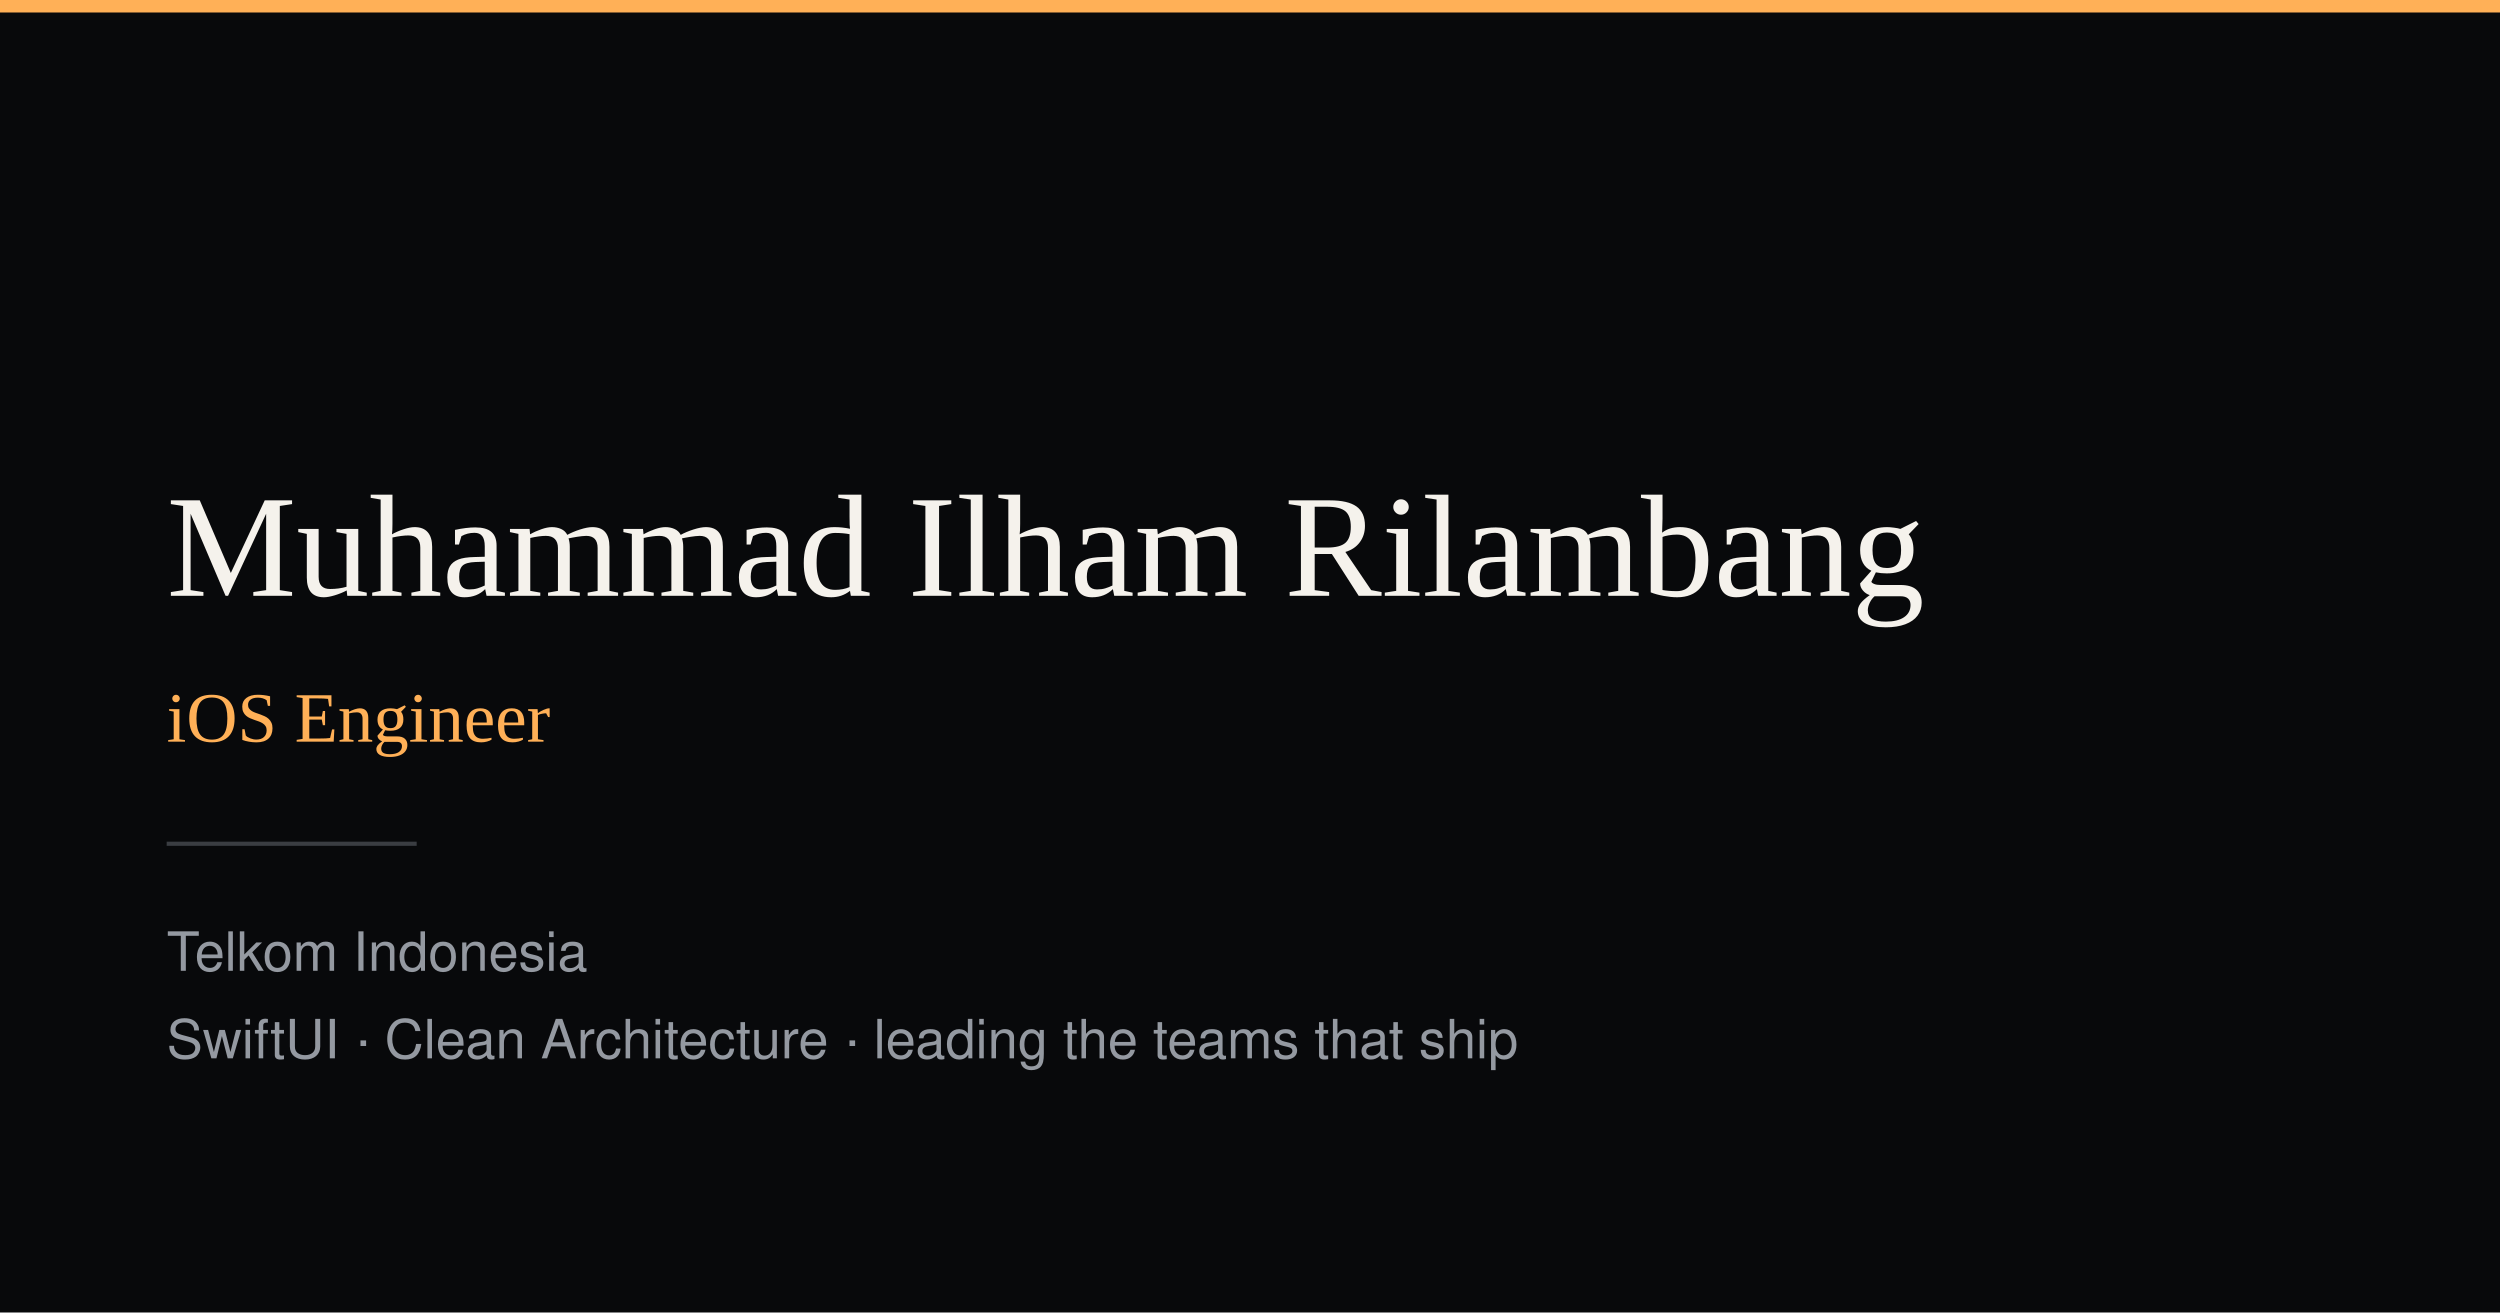
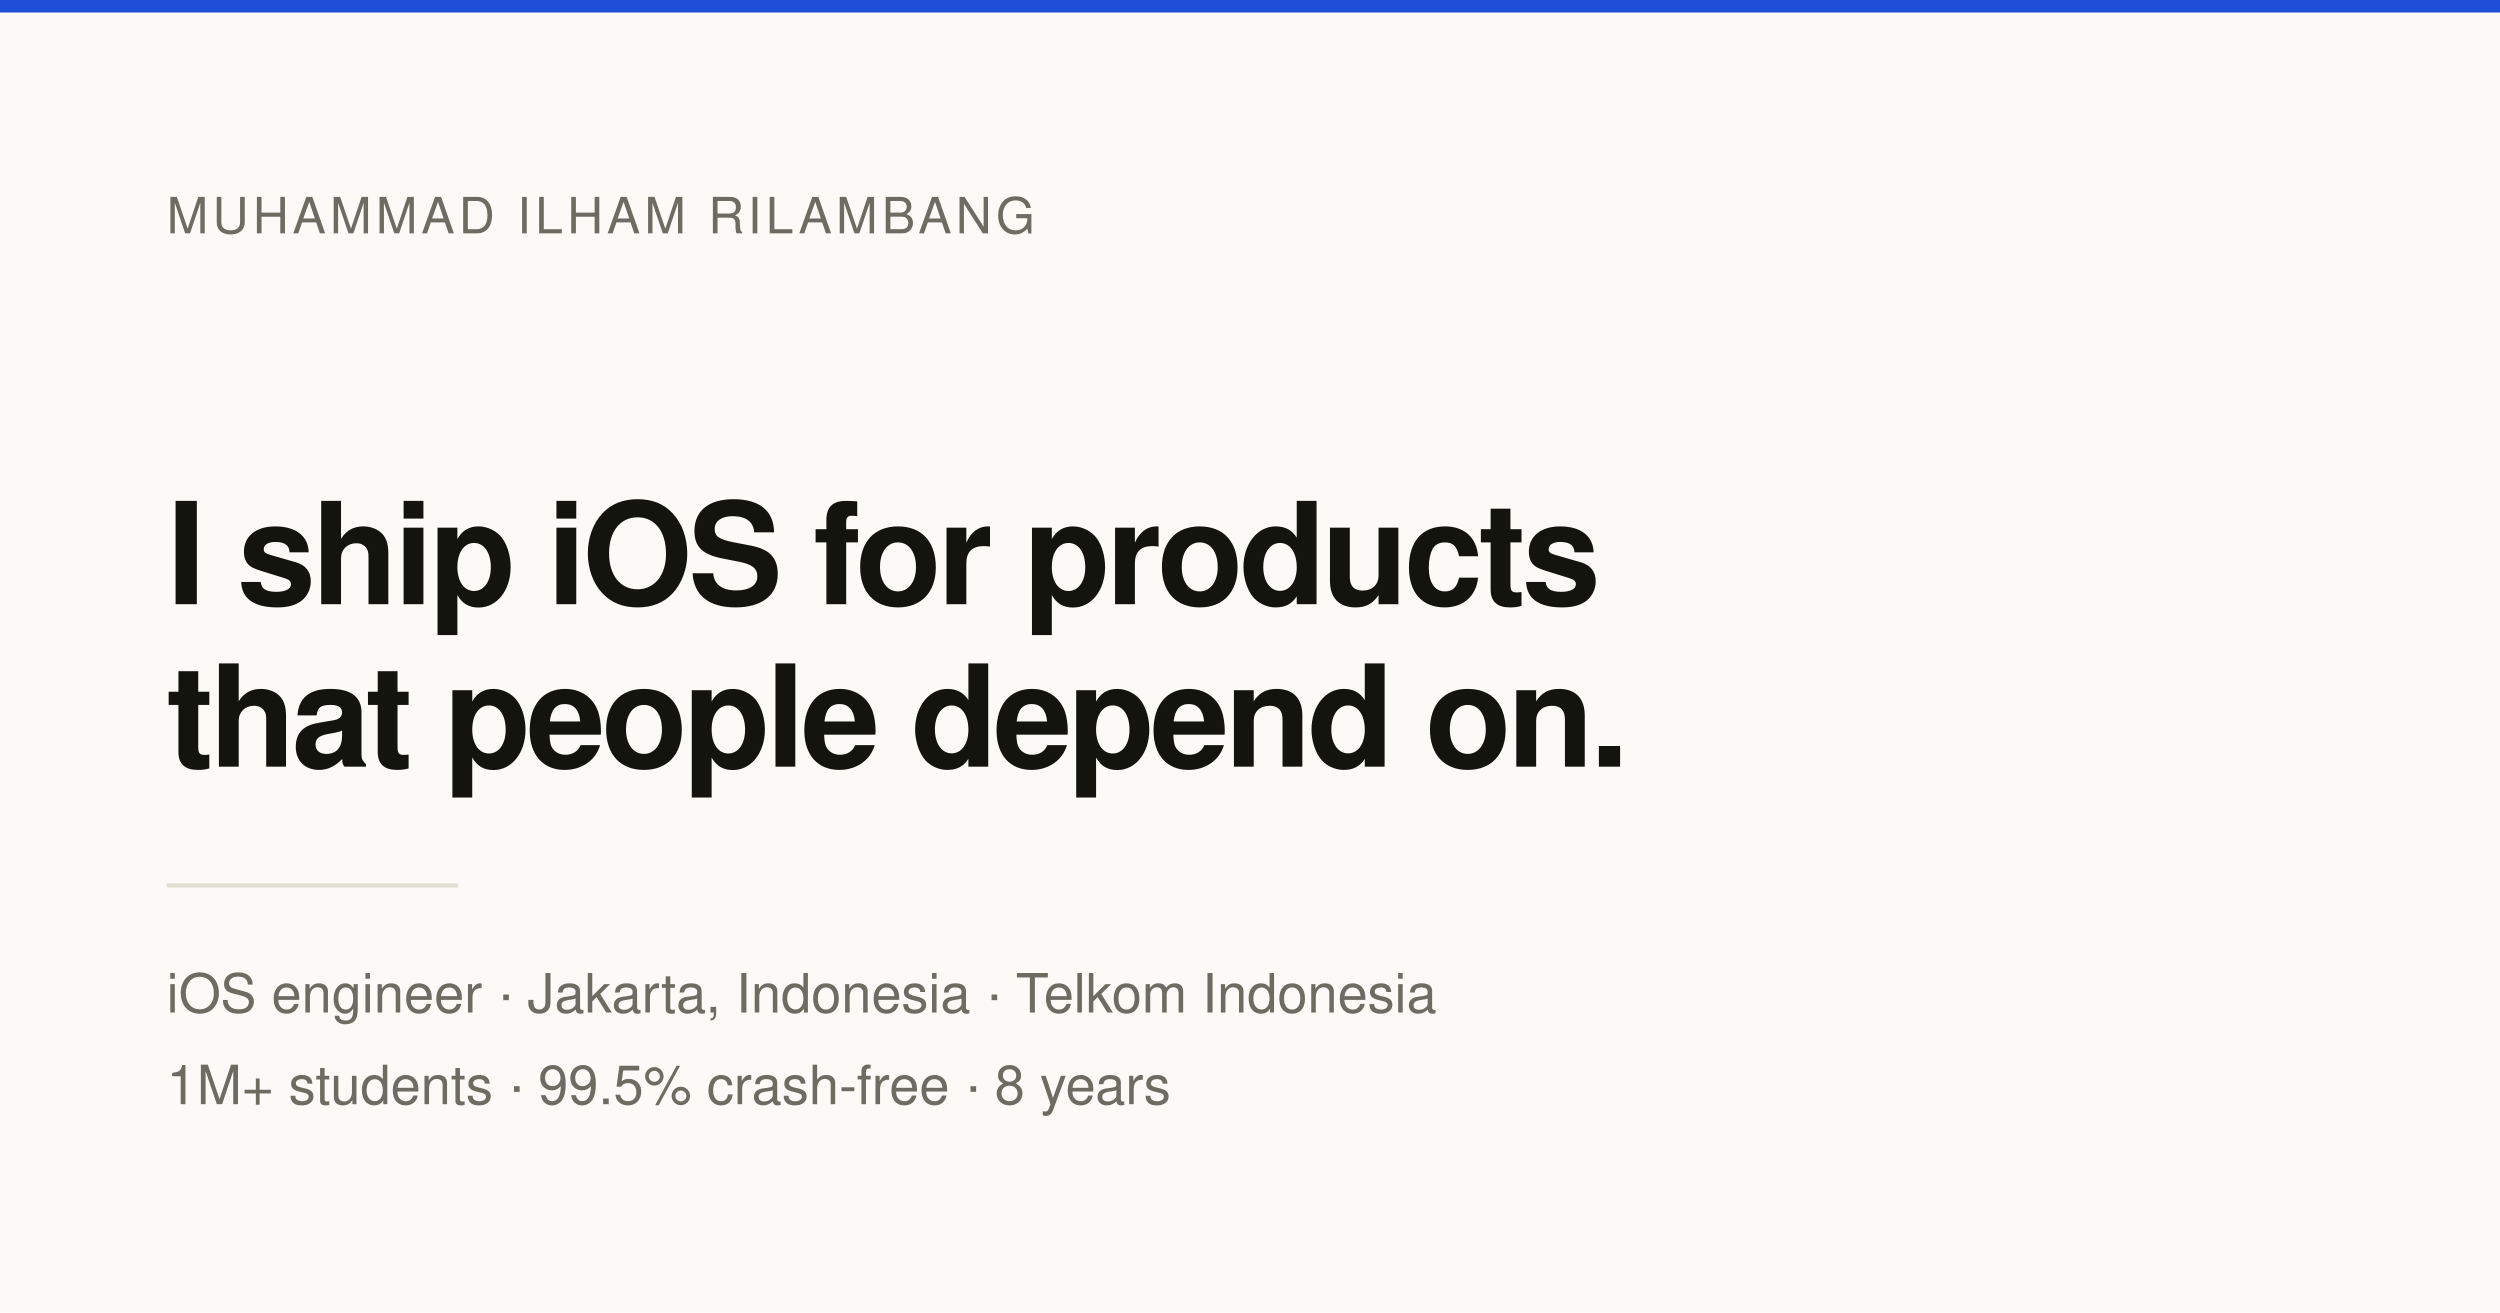
<svg xmlns="http://www.w3.org/2000/svg" width="1200" height="630" viewBox="0 0 1200 630">
-   <rect width="1200" height="630" fill="#08090b" />
-   <rect x="0" y="0" width="1200" height="6" fill="#ffb057" />
-   <g font-family="Georgia, 'Times New Roman', serif" fill="#f5f2ec">
-     <text x="80" y="286" font-size="70">Muhammad Ilham Rilambang</text>
-     <text x="80" y="356" font-size="34" fill="#ffb057">iOS Engineer</text>
+   <rect width="1200" height="630" fill="#fbfaf7" />
+   <rect x="0" y="0" width="1200" height="6" fill="#1f4fd8" />
+   <g font-family="Helvetica Neue, Helvetica, Arial, sans-serif" fill="#14140f">
+     <text x="80" y="112" font-size="24" letter-spacing="2" fill="#6d6b62">MUHAMMAD ILHAM RILAMBANG</text>
+     <text x="80" y="290" font-size="68" font-weight="600" letter-spacing="-2">I ship iOS for products</text>
+     <text x="80" y="368" font-size="68" font-weight="600" letter-spacing="-2">that people depend on.</text>
  </g>
-   <rect x="80" y="404" width="120" height="2" fill="#3a3d42" />
-   <g font-family="Helvetica Neue, Helvetica, Arial, sans-serif" fill="#9499a1">
-     <text x="80" y="466" font-size="26">Telkom Indonesia</text>
-     <text x="80" y="508" font-size="26">SwiftUI · Clean Architecture · leading the teams that ship</text>
+   <rect x="80" y="424" width="140" height="2" fill="#e2dfd5" />
+   <g font-family="Helvetica Neue, Helvetica, Arial, sans-serif" fill="#6d6b62">
+     <text x="80" y="486" font-size="26">iOS engineer · Jakarta, Indonesia · Telkom Indonesia</text>
+     <text x="80" y="530" font-size="26">1M+ students · 99.5% crash-free · 8 years</text>
  </g>
</svg>
